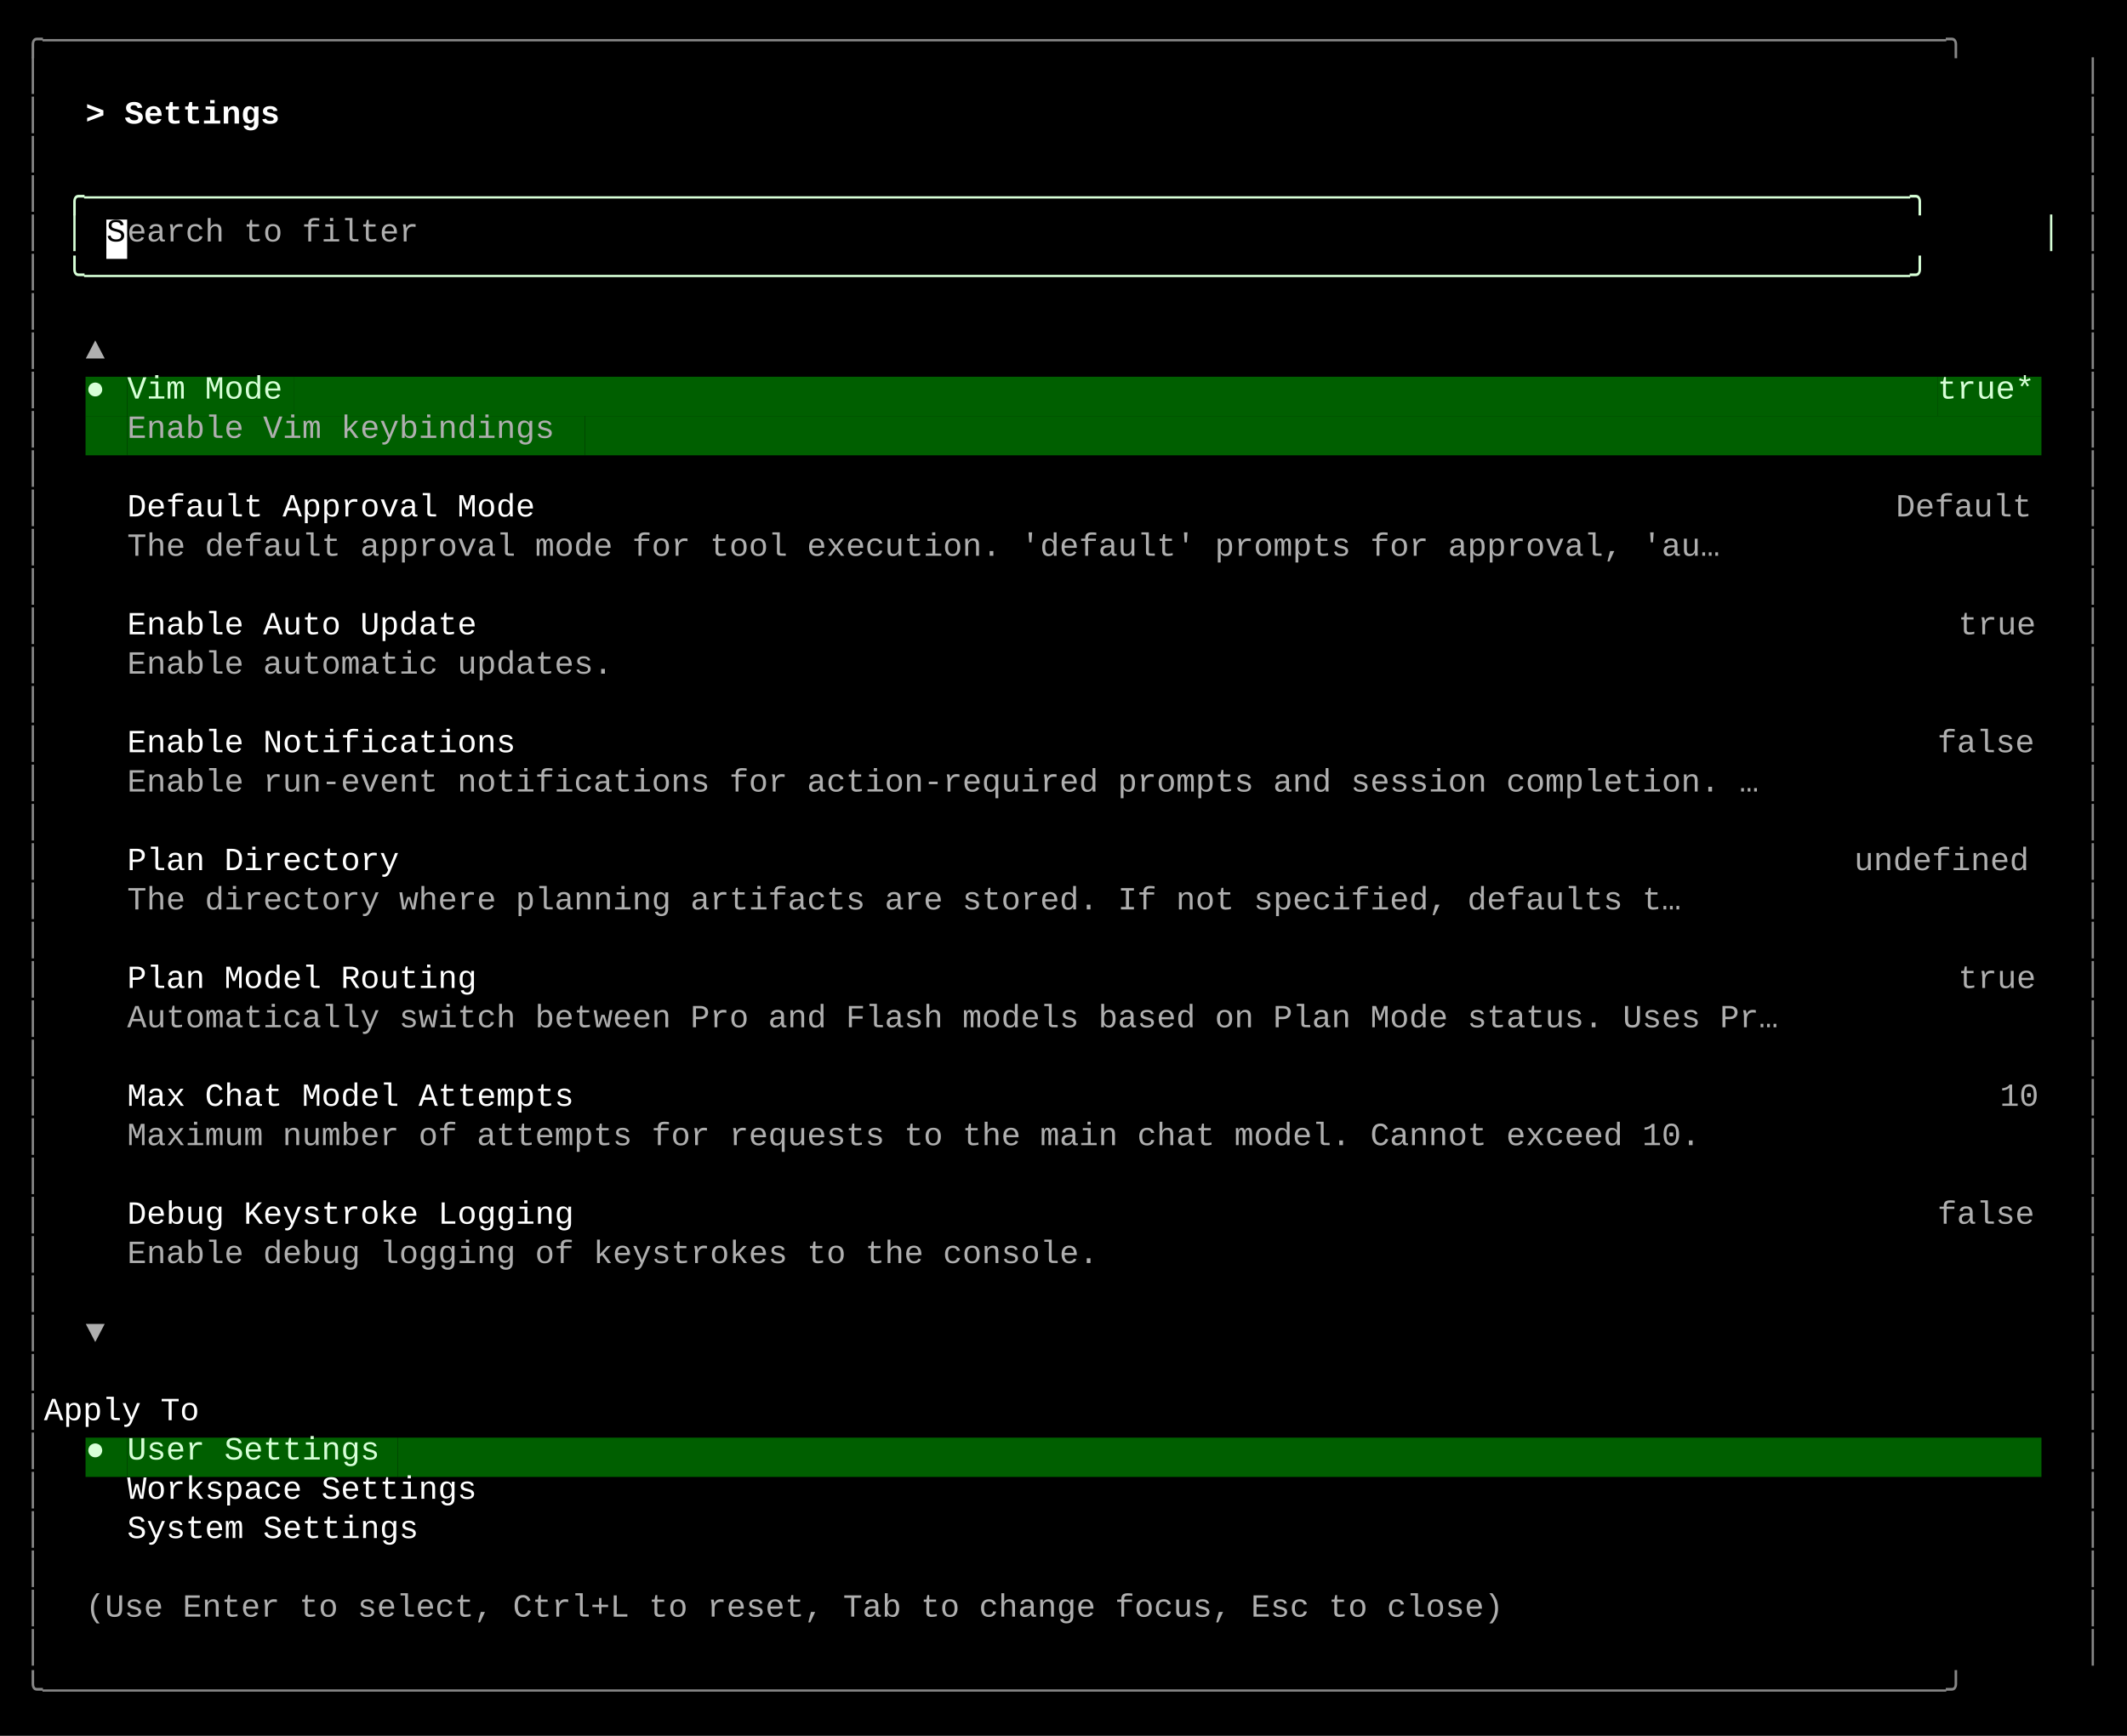
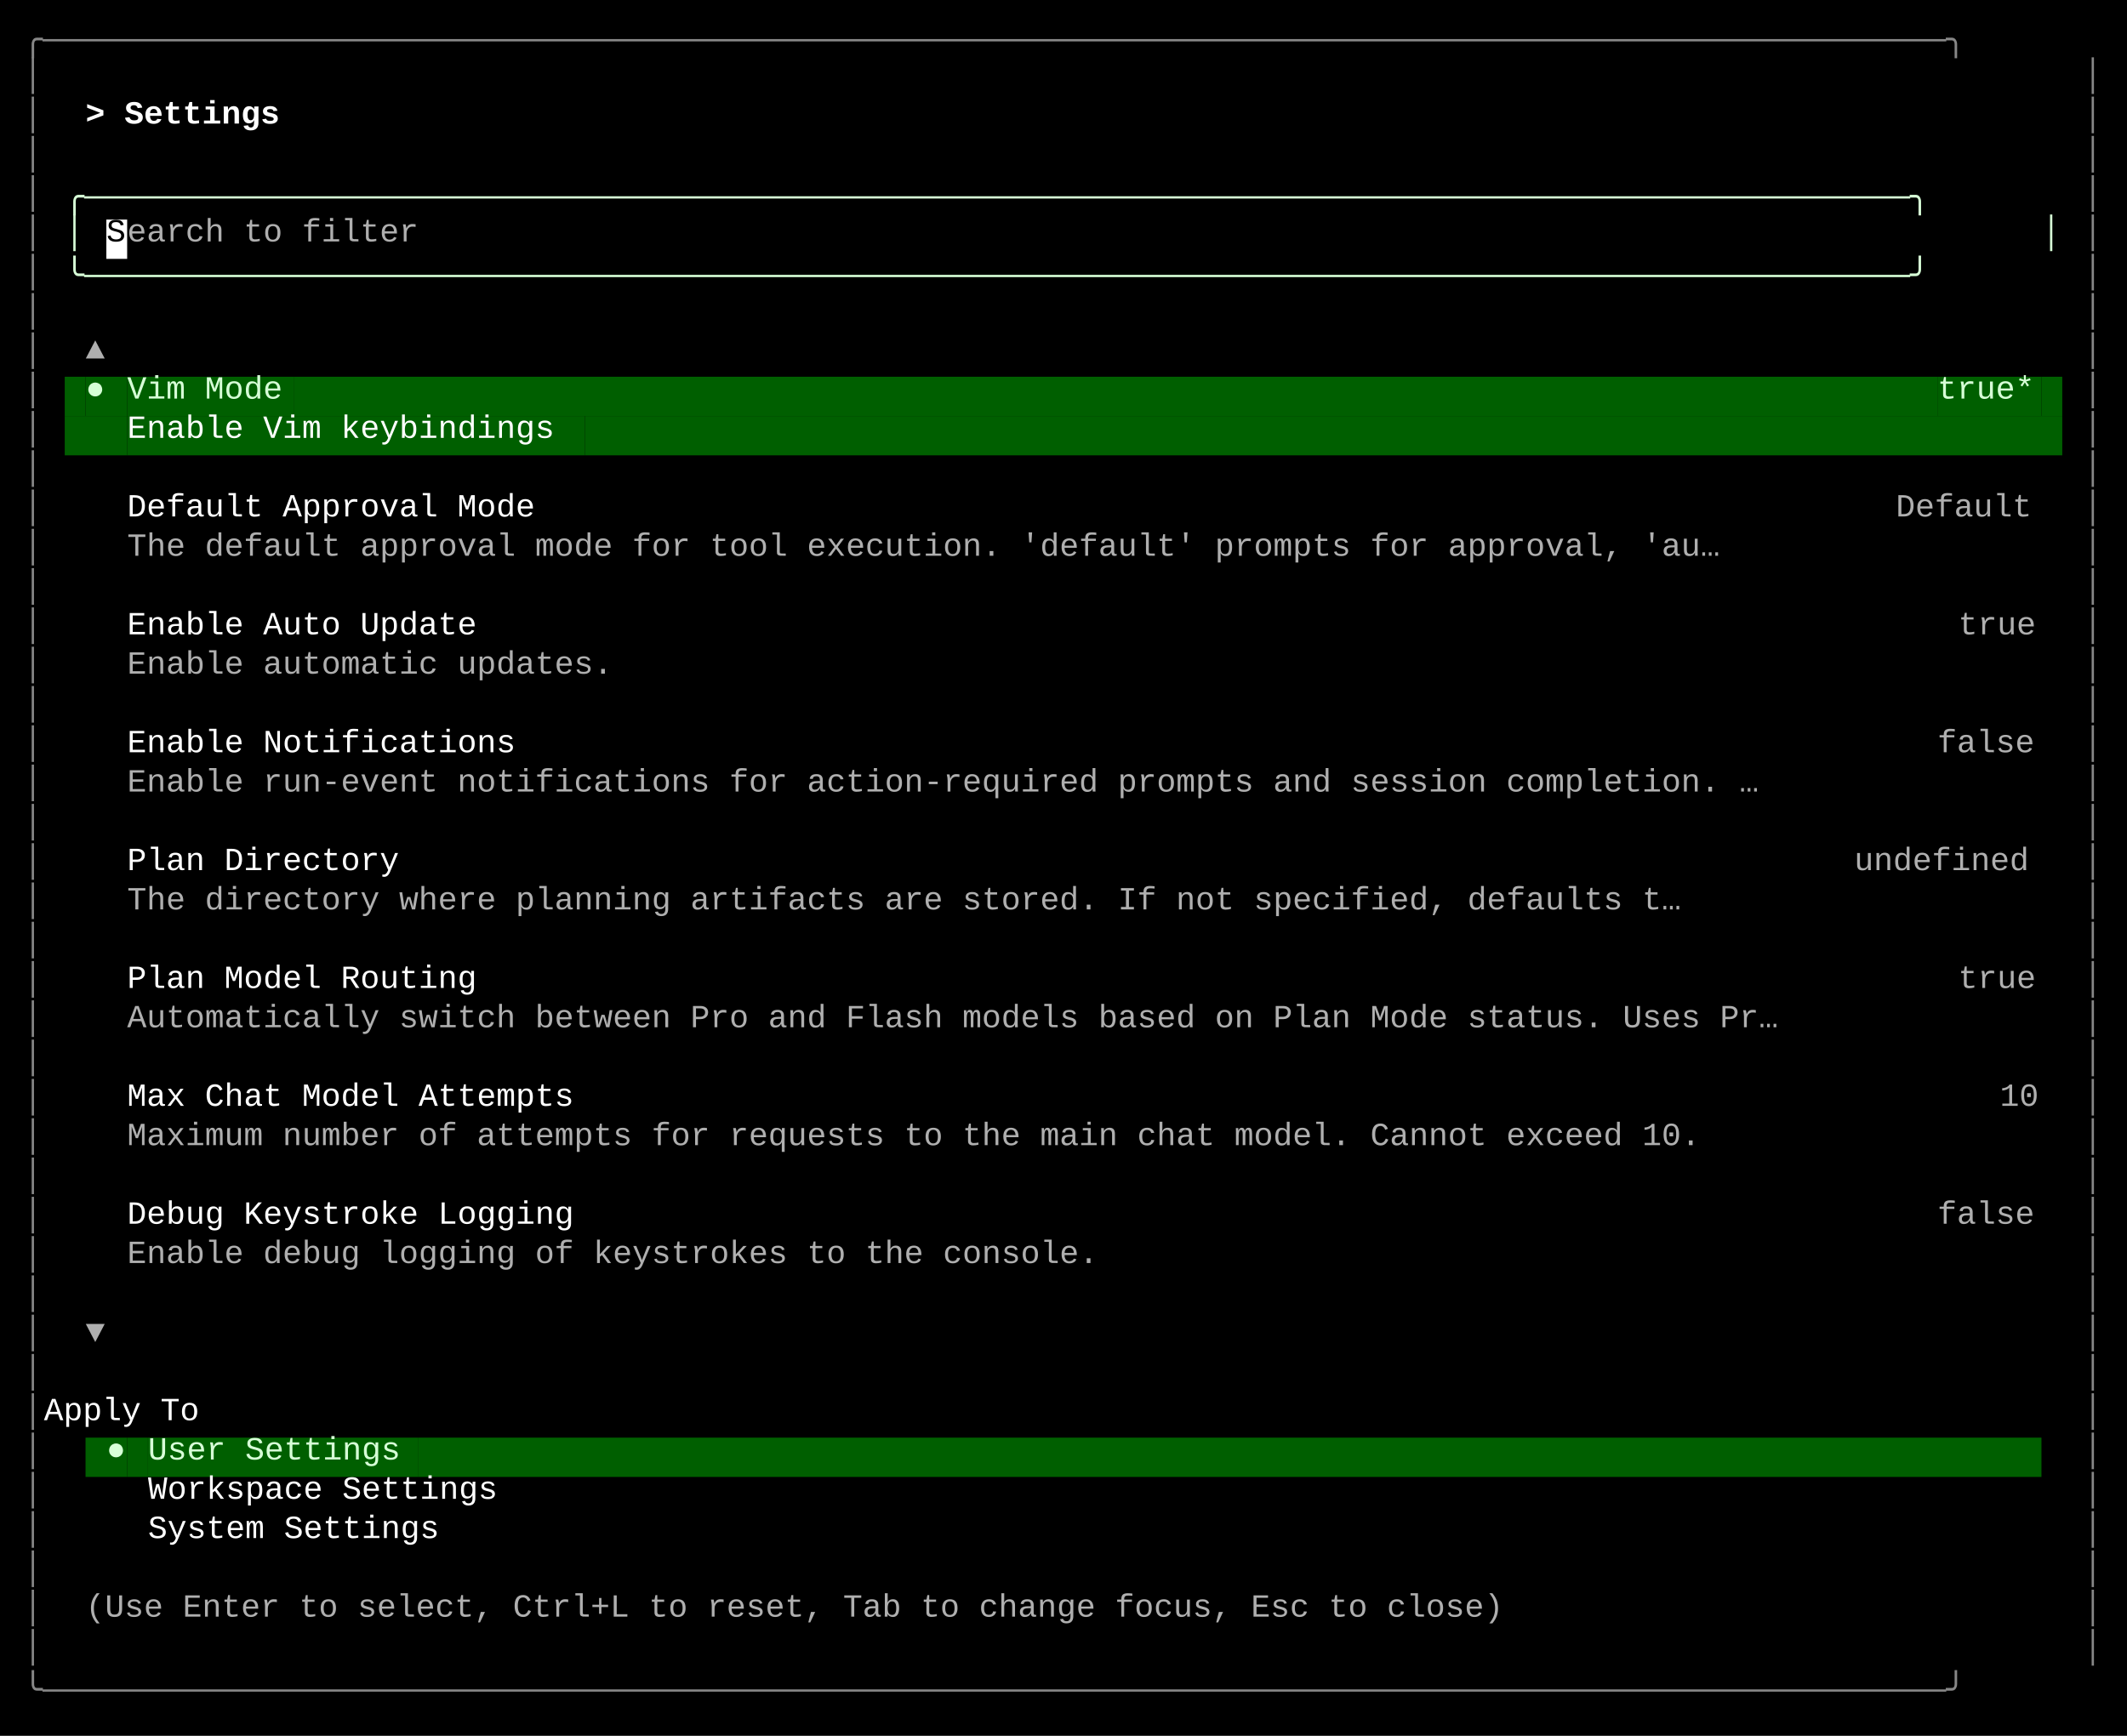
<svg xmlns="http://www.w3.org/2000/svg" width="920" height="751" viewBox="0 0 920 751">
  <style>
    text { font-family: Consolas, "Courier New", monospace; font-size: 14px; dominant-baseline: text-before-edge; white-space: pre; }
  </style>
  <rect width="920" height="751" fill="#000000" />
  <g transform="translate(10, 10)">
    <text x="0" y="2" fill="#878787" textLength="900" lengthAdjust="spacingAndGlyphs">╭──────────────────────────────────────────────────────────────────────────────────────────────────╮</text>
    <text x="0" y="19" fill="#878787" textLength="9" lengthAdjust="spacingAndGlyphs">│</text>
    <text x="891" y="19" fill="#878787" textLength="9" lengthAdjust="spacingAndGlyphs">│</text>
    <text x="0" y="36" fill="#878787" textLength="9" lengthAdjust="spacingAndGlyphs">│</text>
    <text x="27" y="36" fill="#ffffff" textLength="99" lengthAdjust="spacingAndGlyphs" font-weight="bold">&gt; Settings </text>
    <text x="891" y="36" fill="#878787" textLength="9" lengthAdjust="spacingAndGlyphs">│</text>
    <text x="0" y="53" fill="#878787" textLength="9" lengthAdjust="spacingAndGlyphs">│</text>
    <text x="891" y="53" fill="#878787" textLength="9" lengthAdjust="spacingAndGlyphs">│</text>
    <text x="0" y="70" fill="#878787" textLength="9" lengthAdjust="spacingAndGlyphs">│</text>
    <text x="18" y="70" fill="#d7ffd7" textLength="864" lengthAdjust="spacingAndGlyphs">╭──────────────────────────────────────────────────────────────────────────────────────────────╮</text>
    <text x="891" y="70" fill="#878787" textLength="9" lengthAdjust="spacingAndGlyphs">│</text>
    <text x="0" y="87" fill="#878787" textLength="9" lengthAdjust="spacingAndGlyphs">│</text>
    <text x="18" y="87" fill="#d7ffd7" textLength="9" lengthAdjust="spacingAndGlyphs">│</text>
    <rect x="36" y="85" width="9" height="17" fill="#ffffff" />
    <text x="36" y="87" fill="#000000" textLength="9" lengthAdjust="spacingAndGlyphs">S</text>
    <text x="45" y="87" fill="#afafaf" textLength="135" lengthAdjust="spacingAndGlyphs">earch to filter</text>
    <text x="873" y="87" fill="#d7ffd7" textLength="9" lengthAdjust="spacingAndGlyphs">│</text>
    <text x="891" y="87" fill="#878787" textLength="9" lengthAdjust="spacingAndGlyphs">│</text>
    <text x="0" y="104" fill="#878787" textLength="9" lengthAdjust="spacingAndGlyphs">│</text>
    <text x="18" y="104" fill="#d7ffd7" textLength="864" lengthAdjust="spacingAndGlyphs">╰──────────────────────────────────────────────────────────────────────────────────────────────╯</text>
    <text x="891" y="104" fill="#878787" textLength="9" lengthAdjust="spacingAndGlyphs">│</text>
    <text x="0" y="121" fill="#878787" textLength="9" lengthAdjust="spacingAndGlyphs">│</text>
    <text x="891" y="121" fill="#878787" textLength="9" lengthAdjust="spacingAndGlyphs">│</text>
    <text x="0" y="138" fill="#878787" textLength="9" lengthAdjust="spacingAndGlyphs">│</text>
    <text x="27" y="138" fill="#afafaf" textLength="9" lengthAdjust="spacingAndGlyphs">▲</text>
    <text x="891" y="138" fill="#878787" textLength="9" lengthAdjust="spacingAndGlyphs">│</text>
    <text x="0" y="155" fill="#878787" textLength="9" lengthAdjust="spacingAndGlyphs">│</text>
+     <rect x="18" y="153" width="9" height="17" fill="#005f00" />
    <rect x="27" y="153" width="9" height="17" fill="#005f00" />
    <text x="27" y="155" fill="#d7ffd7" textLength="9" lengthAdjust="spacingAndGlyphs">●</text>
    <rect x="36" y="153" width="9" height="17" fill="#005f00" />
    <rect x="45" y="153" width="72" height="17" fill="#005f00" />
    <text x="45" y="155" fill="#d7ffd7" textLength="72" lengthAdjust="spacingAndGlyphs">Vim Mode</text>
    <rect x="117" y="153" width="711" height="17" fill="#005f00" />
    <rect x="828" y="153" width="45" height="17" fill="#005f00" />
    <text x="828" y="155" fill="#d7ffd7" textLength="45" lengthAdjust="spacingAndGlyphs">true*</text>
+     <rect x="873" y="153" width="9" height="17" fill="#005f00" />
    <text x="891" y="155" fill="#878787" textLength="9" lengthAdjust="spacingAndGlyphs">│</text>
    <text x="0" y="172" fill="#878787" textLength="9" lengthAdjust="spacingAndGlyphs">│</text>
-     <rect x="27" y="170" width="18" height="17" fill="#005f00" />
+     <rect x="18" y="170" width="27" height="17" fill="#005f00" />
    <rect x="45" y="170" width="198" height="17" fill="#005f00" />
-     <text x="45" y="172" fill="#afafaf" textLength="198" lengthAdjust="spacingAndGlyphs">Enable Vim keybindings</text>
-     <rect x="243" y="170" width="630" height="17" fill="#005f00" />
+     <text x="45" y="172" fill="#ffffff" textLength="198" lengthAdjust="spacingAndGlyphs">Enable Vim keybindings</text>
+     <rect x="243" y="170" width="639" height="17" fill="#005f00" />
    <text x="891" y="172" fill="#878787" textLength="9" lengthAdjust="spacingAndGlyphs">│</text>
    <text x="0" y="189" fill="#878787" textLength="9" lengthAdjust="spacingAndGlyphs">│</text>
    <text x="891" y="189" fill="#878787" textLength="9" lengthAdjust="spacingAndGlyphs">│</text>
    <text x="0" y="206" fill="#878787" textLength="9" lengthAdjust="spacingAndGlyphs">│</text>
    <text x="45" y="206" fill="#ffffff" textLength="189" lengthAdjust="spacingAndGlyphs">Default Approval Mode</text>
    <text x="810" y="206" fill="#afafaf" textLength="63" lengthAdjust="spacingAndGlyphs">Default</text>
    <text x="891" y="206" fill="#878787" textLength="9" lengthAdjust="spacingAndGlyphs">│</text>
    <text x="0" y="223" fill="#878787" textLength="9" lengthAdjust="spacingAndGlyphs">│</text>
    <text x="45" y="223" fill="#afafaf" textLength="738" lengthAdjust="spacingAndGlyphs">The default approval mode for tool execution. 'default' prompts for approval, 'au…</text>
    <text x="891" y="223" fill="#878787" textLength="9" lengthAdjust="spacingAndGlyphs">│</text>
    <text x="0" y="240" fill="#878787" textLength="9" lengthAdjust="spacingAndGlyphs">│</text>
    <text x="891" y="240" fill="#878787" textLength="9" lengthAdjust="spacingAndGlyphs">│</text>
    <text x="0" y="257" fill="#878787" textLength="9" lengthAdjust="spacingAndGlyphs">│</text>
    <text x="45" y="257" fill="#ffffff" textLength="162" lengthAdjust="spacingAndGlyphs">Enable Auto Update</text>
    <text x="837" y="257" fill="#afafaf" textLength="36" lengthAdjust="spacingAndGlyphs">true</text>
    <text x="891" y="257" fill="#878787" textLength="9" lengthAdjust="spacingAndGlyphs">│</text>
    <text x="0" y="274" fill="#878787" textLength="9" lengthAdjust="spacingAndGlyphs">│</text>
    <text x="45" y="274" fill="#afafaf" textLength="225" lengthAdjust="spacingAndGlyphs">Enable automatic updates.</text>
    <text x="891" y="274" fill="#878787" textLength="9" lengthAdjust="spacingAndGlyphs">│</text>
    <text x="0" y="291" fill="#878787" textLength="9" lengthAdjust="spacingAndGlyphs">│</text>
    <text x="891" y="291" fill="#878787" textLength="9" lengthAdjust="spacingAndGlyphs">│</text>
    <text x="0" y="308" fill="#878787" textLength="9" lengthAdjust="spacingAndGlyphs">│</text>
    <text x="45" y="308" fill="#ffffff" textLength="180" lengthAdjust="spacingAndGlyphs">Enable Notifications</text>
    <text x="828" y="308" fill="#afafaf" textLength="45" lengthAdjust="spacingAndGlyphs">false</text>
    <text x="891" y="308" fill="#878787" textLength="9" lengthAdjust="spacingAndGlyphs">│</text>
    <text x="0" y="325" fill="#878787" textLength="9" lengthAdjust="spacingAndGlyphs">│</text>
    <text x="45" y="325" fill="#afafaf" textLength="756" lengthAdjust="spacingAndGlyphs">Enable run-event notifications for action-required prompts and session completion. …</text>
    <text x="891" y="325" fill="#878787" textLength="9" lengthAdjust="spacingAndGlyphs">│</text>
    <text x="0" y="342" fill="#878787" textLength="9" lengthAdjust="spacingAndGlyphs">│</text>
    <text x="891" y="342" fill="#878787" textLength="9" lengthAdjust="spacingAndGlyphs">│</text>
    <text x="0" y="359" fill="#878787" textLength="9" lengthAdjust="spacingAndGlyphs">│</text>
    <text x="45" y="359" fill="#ffffff" textLength="126" lengthAdjust="spacingAndGlyphs">Plan Directory</text>
    <text x="792" y="359" fill="#afafaf" textLength="81" lengthAdjust="spacingAndGlyphs">undefined</text>
    <text x="891" y="359" fill="#878787" textLength="9" lengthAdjust="spacingAndGlyphs">│</text>
    <text x="0" y="376" fill="#878787" textLength="9" lengthAdjust="spacingAndGlyphs">│</text>
    <text x="45" y="376" fill="#afafaf" textLength="720" lengthAdjust="spacingAndGlyphs">The directory where planning artifacts are stored. If not specified, defaults t…</text>
    <text x="891" y="376" fill="#878787" textLength="9" lengthAdjust="spacingAndGlyphs">│</text>
    <text x="0" y="393" fill="#878787" textLength="9" lengthAdjust="spacingAndGlyphs">│</text>
    <text x="891" y="393" fill="#878787" textLength="9" lengthAdjust="spacingAndGlyphs">│</text>
    <text x="0" y="410" fill="#878787" textLength="9" lengthAdjust="spacingAndGlyphs">│</text>
    <text x="45" y="410" fill="#ffffff" textLength="162" lengthAdjust="spacingAndGlyphs">Plan Model Routing</text>
    <text x="837" y="410" fill="#afafaf" textLength="36" lengthAdjust="spacingAndGlyphs">true</text>
    <text x="891" y="410" fill="#878787" textLength="9" lengthAdjust="spacingAndGlyphs">│</text>
    <text x="0" y="427" fill="#878787" textLength="9" lengthAdjust="spacingAndGlyphs">│</text>
    <text x="45" y="427" fill="#afafaf" textLength="765" lengthAdjust="spacingAndGlyphs">Automatically switch between Pro and Flash models based on Plan Mode status. Uses Pr…</text>
    <text x="891" y="427" fill="#878787" textLength="9" lengthAdjust="spacingAndGlyphs">│</text>
    <text x="0" y="444" fill="#878787" textLength="9" lengthAdjust="spacingAndGlyphs">│</text>
    <text x="891" y="444" fill="#878787" textLength="9" lengthAdjust="spacingAndGlyphs">│</text>
    <text x="0" y="461" fill="#878787" textLength="9" lengthAdjust="spacingAndGlyphs">│</text>
    <text x="45" y="461" fill="#ffffff" textLength="207" lengthAdjust="spacingAndGlyphs">Max Chat Model Attempts</text>
    <text x="855" y="461" fill="#afafaf" textLength="18" lengthAdjust="spacingAndGlyphs">10</text>
    <text x="891" y="461" fill="#878787" textLength="9" lengthAdjust="spacingAndGlyphs">│</text>
    <text x="0" y="478" fill="#878787" textLength="9" lengthAdjust="spacingAndGlyphs">│</text>
    <text x="45" y="478" fill="#afafaf" textLength="729" lengthAdjust="spacingAndGlyphs">Maximum number of attempts for requests to the main chat model. Cannot exceed 10.</text>
    <text x="891" y="478" fill="#878787" textLength="9" lengthAdjust="spacingAndGlyphs">│</text>
    <text x="0" y="495" fill="#878787" textLength="9" lengthAdjust="spacingAndGlyphs">│</text>
    <text x="891" y="495" fill="#878787" textLength="9" lengthAdjust="spacingAndGlyphs">│</text>
    <text x="0" y="512" fill="#878787" textLength="9" lengthAdjust="spacingAndGlyphs">│</text>
    <text x="45" y="512" fill="#ffffff" textLength="207" lengthAdjust="spacingAndGlyphs">Debug Keystroke Logging</text>
    <text x="828" y="512" fill="#afafaf" textLength="45" lengthAdjust="spacingAndGlyphs">false</text>
    <text x="891" y="512" fill="#878787" textLength="9" lengthAdjust="spacingAndGlyphs">│</text>
    <text x="0" y="529" fill="#878787" textLength="9" lengthAdjust="spacingAndGlyphs">│</text>
    <text x="45" y="529" fill="#afafaf" textLength="450" lengthAdjust="spacingAndGlyphs">Enable debug logging of keystrokes to the console.</text>
    <text x="891" y="529" fill="#878787" textLength="9" lengthAdjust="spacingAndGlyphs">│</text>
    <text x="0" y="546" fill="#878787" textLength="9" lengthAdjust="spacingAndGlyphs">│</text>
    <text x="891" y="546" fill="#878787" textLength="9" lengthAdjust="spacingAndGlyphs">│</text>
    <text x="0" y="563" fill="#878787" textLength="9" lengthAdjust="spacingAndGlyphs">│</text>
    <text x="27" y="563" fill="#afafaf" textLength="9" lengthAdjust="spacingAndGlyphs">▼</text>
    <text x="891" y="563" fill="#878787" textLength="9" lengthAdjust="spacingAndGlyphs">│</text>
    <text x="0" y="580" fill="#878787" textLength="9" lengthAdjust="spacingAndGlyphs">│</text>
    <text x="891" y="580" fill="#878787" textLength="9" lengthAdjust="spacingAndGlyphs">│</text>
    <text x="0" y="597" fill="#878787" textLength="9" lengthAdjust="spacingAndGlyphs">│</text>
    <text x="9" y="597" fill="#ffffff" textLength="882" lengthAdjust="spacingAndGlyphs">    Apply To                                                                                      </text>
    <text x="891" y="597" fill="#878787" textLength="9" lengthAdjust="spacingAndGlyphs">│</text>
    <text x="0" y="614" fill="#878787" textLength="9" lengthAdjust="spacingAndGlyphs">│</text>
    <rect x="27" y="612" width="9" height="17" fill="#005f00" />
-     <text x="27" y="614" fill="#d7ffd7" textLength="9" lengthAdjust="spacingAndGlyphs">●</text>
    <rect x="36" y="612" width="9" height="17" fill="#005f00" />
-     <rect x="45" y="612" width="117" height="17" fill="#005f00" />
-     <text x="45" y="614" fill="#d7ffd7" textLength="117" lengthAdjust="spacingAndGlyphs">User Settings</text>
-     <rect x="162" y="612" width="711" height="17" fill="#005f00" />
+     <text x="36" y="614" fill="#d7ffd7" textLength="9" lengthAdjust="spacingAndGlyphs">●</text>
+     <rect x="45" y="612" width="9" height="17" fill="#005f00" />
+     <rect x="54" y="612" width="117" height="17" fill="#005f00" />
+     <text x="54" y="614" fill="#d7ffd7" textLength="117" lengthAdjust="spacingAndGlyphs">User Settings</text>
+     <rect x="171" y="612" width="702" height="17" fill="#005f00" />
    <text x="891" y="614" fill="#878787" textLength="9" lengthAdjust="spacingAndGlyphs">│</text>
    <text x="0" y="631" fill="#878787" textLength="9" lengthAdjust="spacingAndGlyphs">│</text>
-     <text x="45" y="631" fill="#ffffff" textLength="162" lengthAdjust="spacingAndGlyphs">Workspace Settings</text>
+     <text x="54" y="631" fill="#ffffff" textLength="162" lengthAdjust="spacingAndGlyphs">Workspace Settings</text>
    <text x="891" y="631" fill="#878787" textLength="9" lengthAdjust="spacingAndGlyphs">│</text>
    <text x="0" y="648" fill="#878787" textLength="9" lengthAdjust="spacingAndGlyphs">│</text>
-     <text x="45" y="648" fill="#ffffff" textLength="135" lengthAdjust="spacingAndGlyphs">System Settings</text>
+     <text x="54" y="648" fill="#ffffff" textLength="135" lengthAdjust="spacingAndGlyphs">System Settings</text>
    <text x="891" y="648" fill="#878787" textLength="9" lengthAdjust="spacingAndGlyphs">│</text>
    <text x="0" y="665" fill="#878787" textLength="9" lengthAdjust="spacingAndGlyphs">│</text>
    <text x="891" y="665" fill="#878787" textLength="9" lengthAdjust="spacingAndGlyphs">│</text>
    <text x="0" y="682" fill="#878787" textLength="9" lengthAdjust="spacingAndGlyphs">│</text>
    <text x="27" y="682" fill="#afafaf" textLength="657" lengthAdjust="spacingAndGlyphs">(Use Enter to select, Ctrl+L to reset, Tab to change focus, Esc to close)</text>
    <text x="891" y="682" fill="#878787" textLength="9" lengthAdjust="spacingAndGlyphs">│</text>
    <text x="0" y="699" fill="#878787" textLength="9" lengthAdjust="spacingAndGlyphs">│</text>
    <text x="891" y="699" fill="#878787" textLength="9" lengthAdjust="spacingAndGlyphs">│</text>
    <text x="0" y="716" fill="#878787" textLength="900" lengthAdjust="spacingAndGlyphs">╰──────────────────────────────────────────────────────────────────────────────────────────────────╯</text>
  </g>
</svg>
